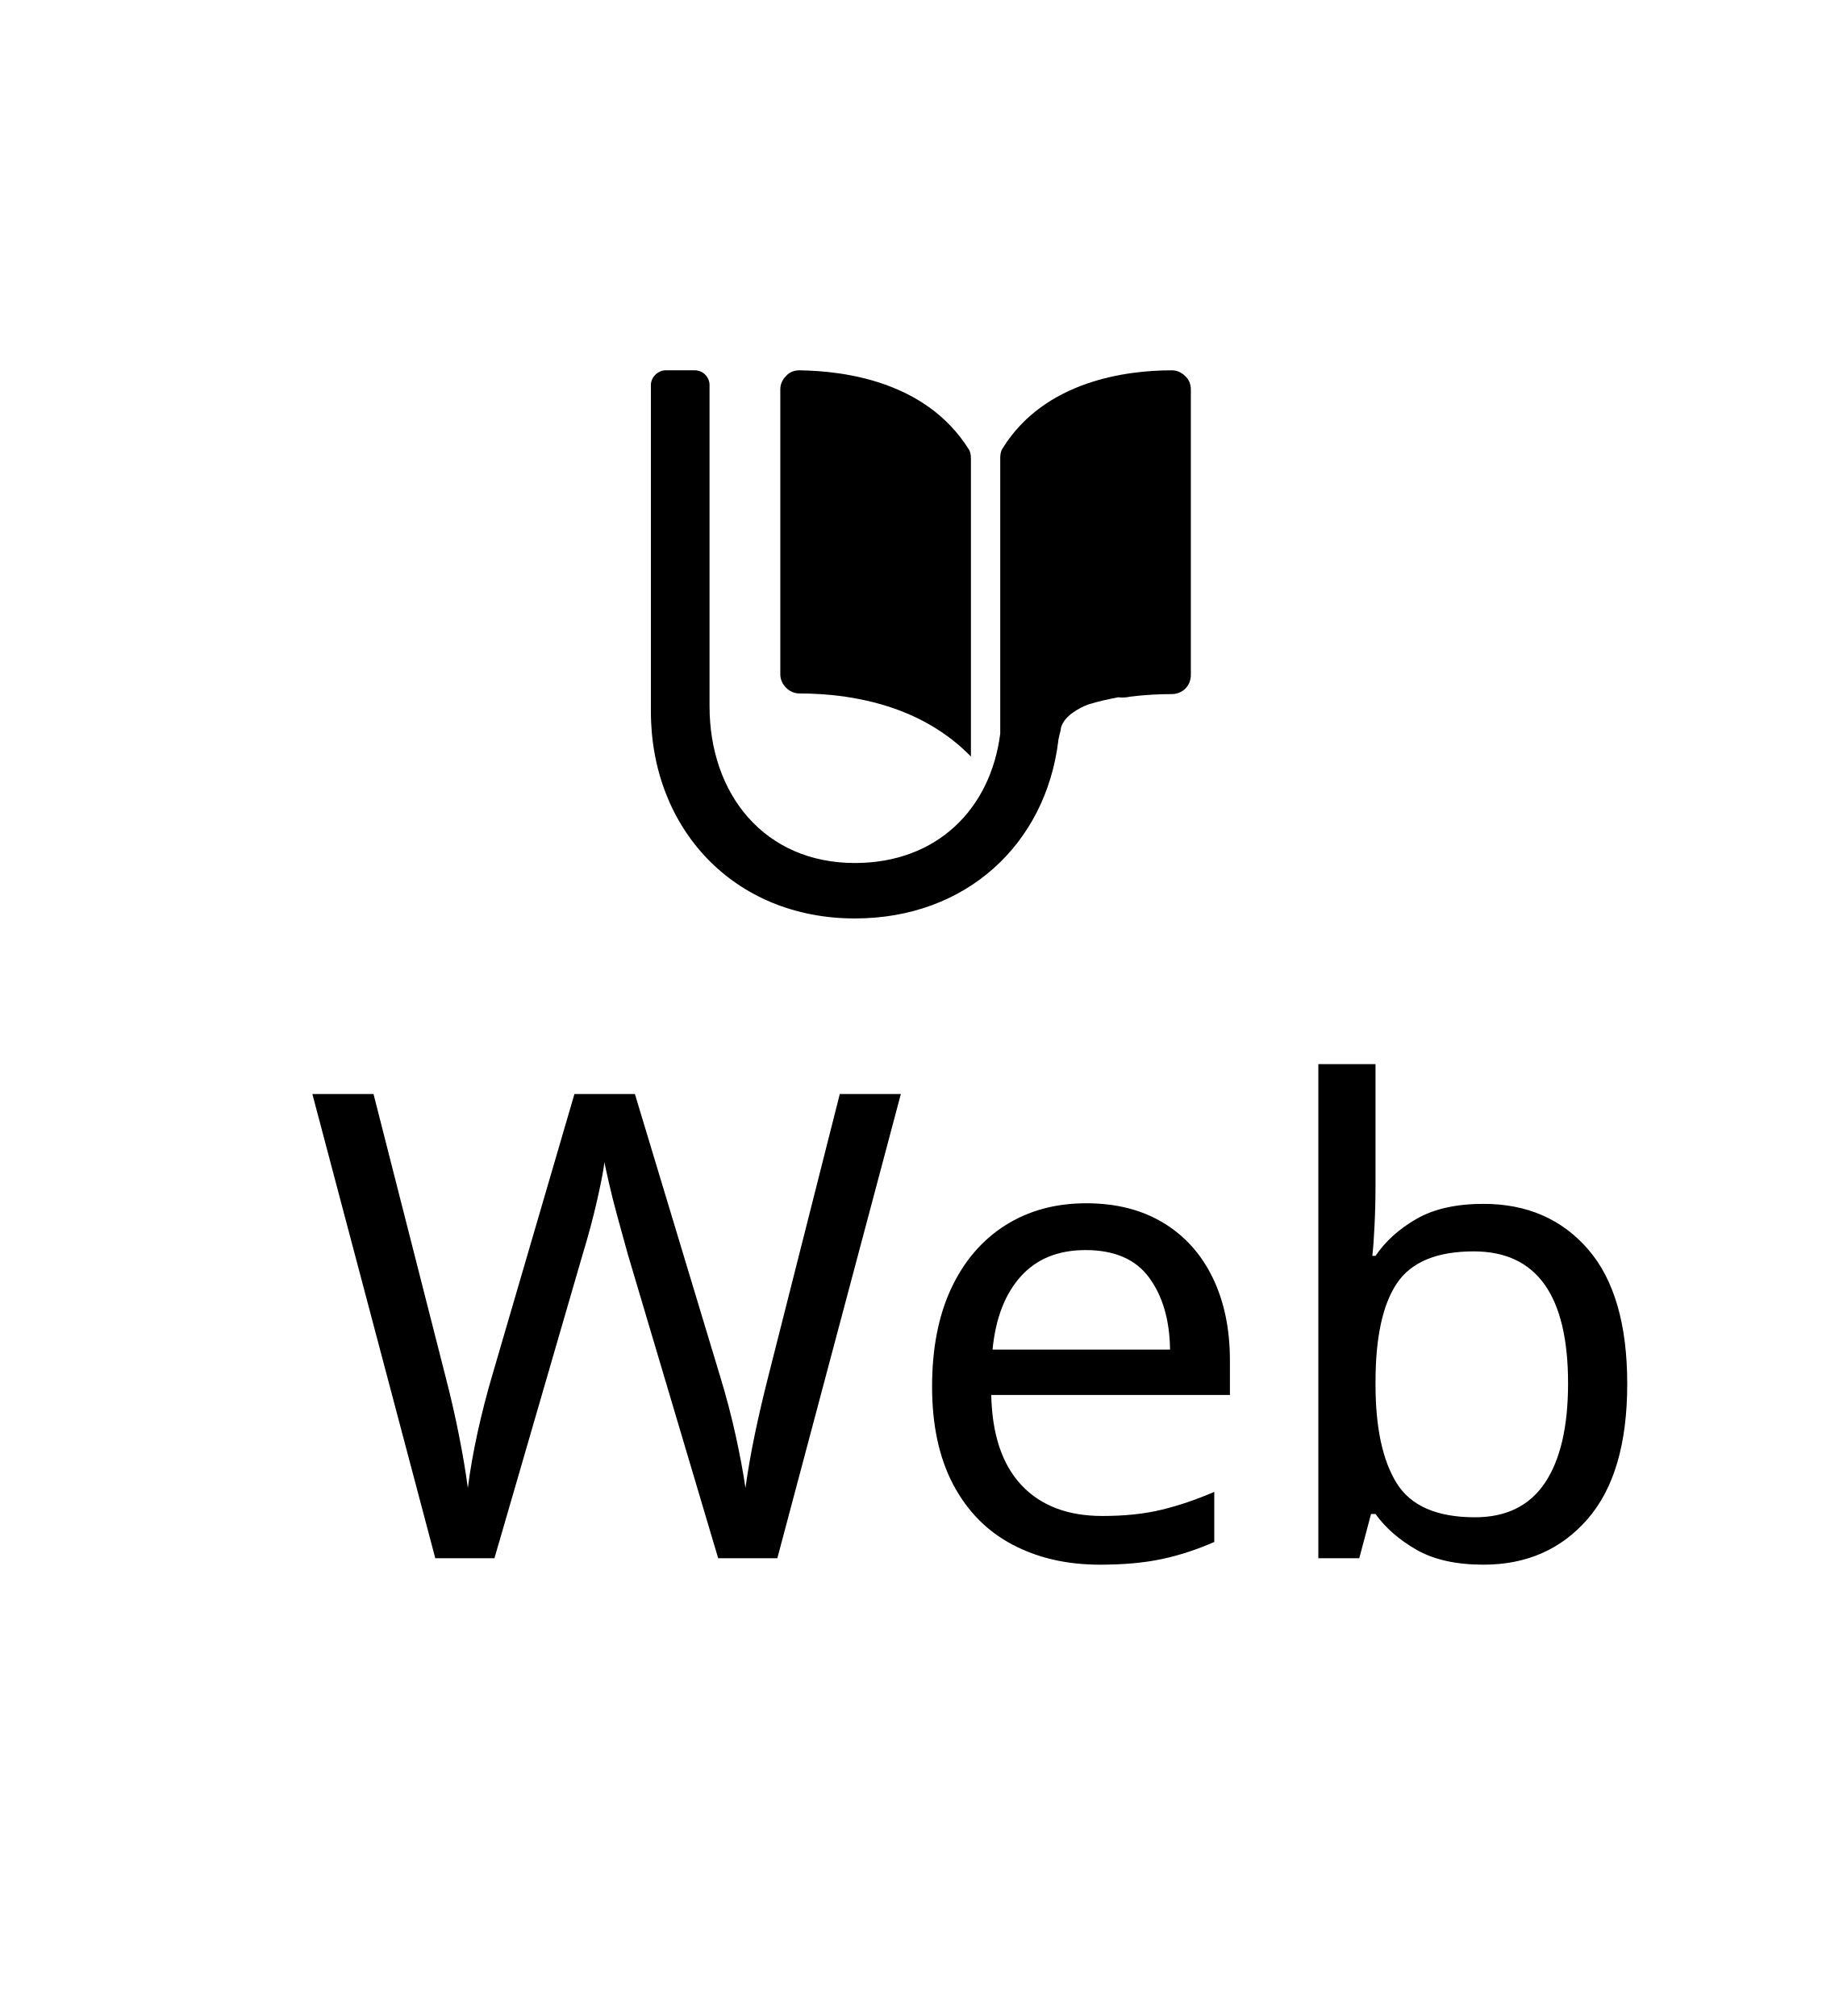
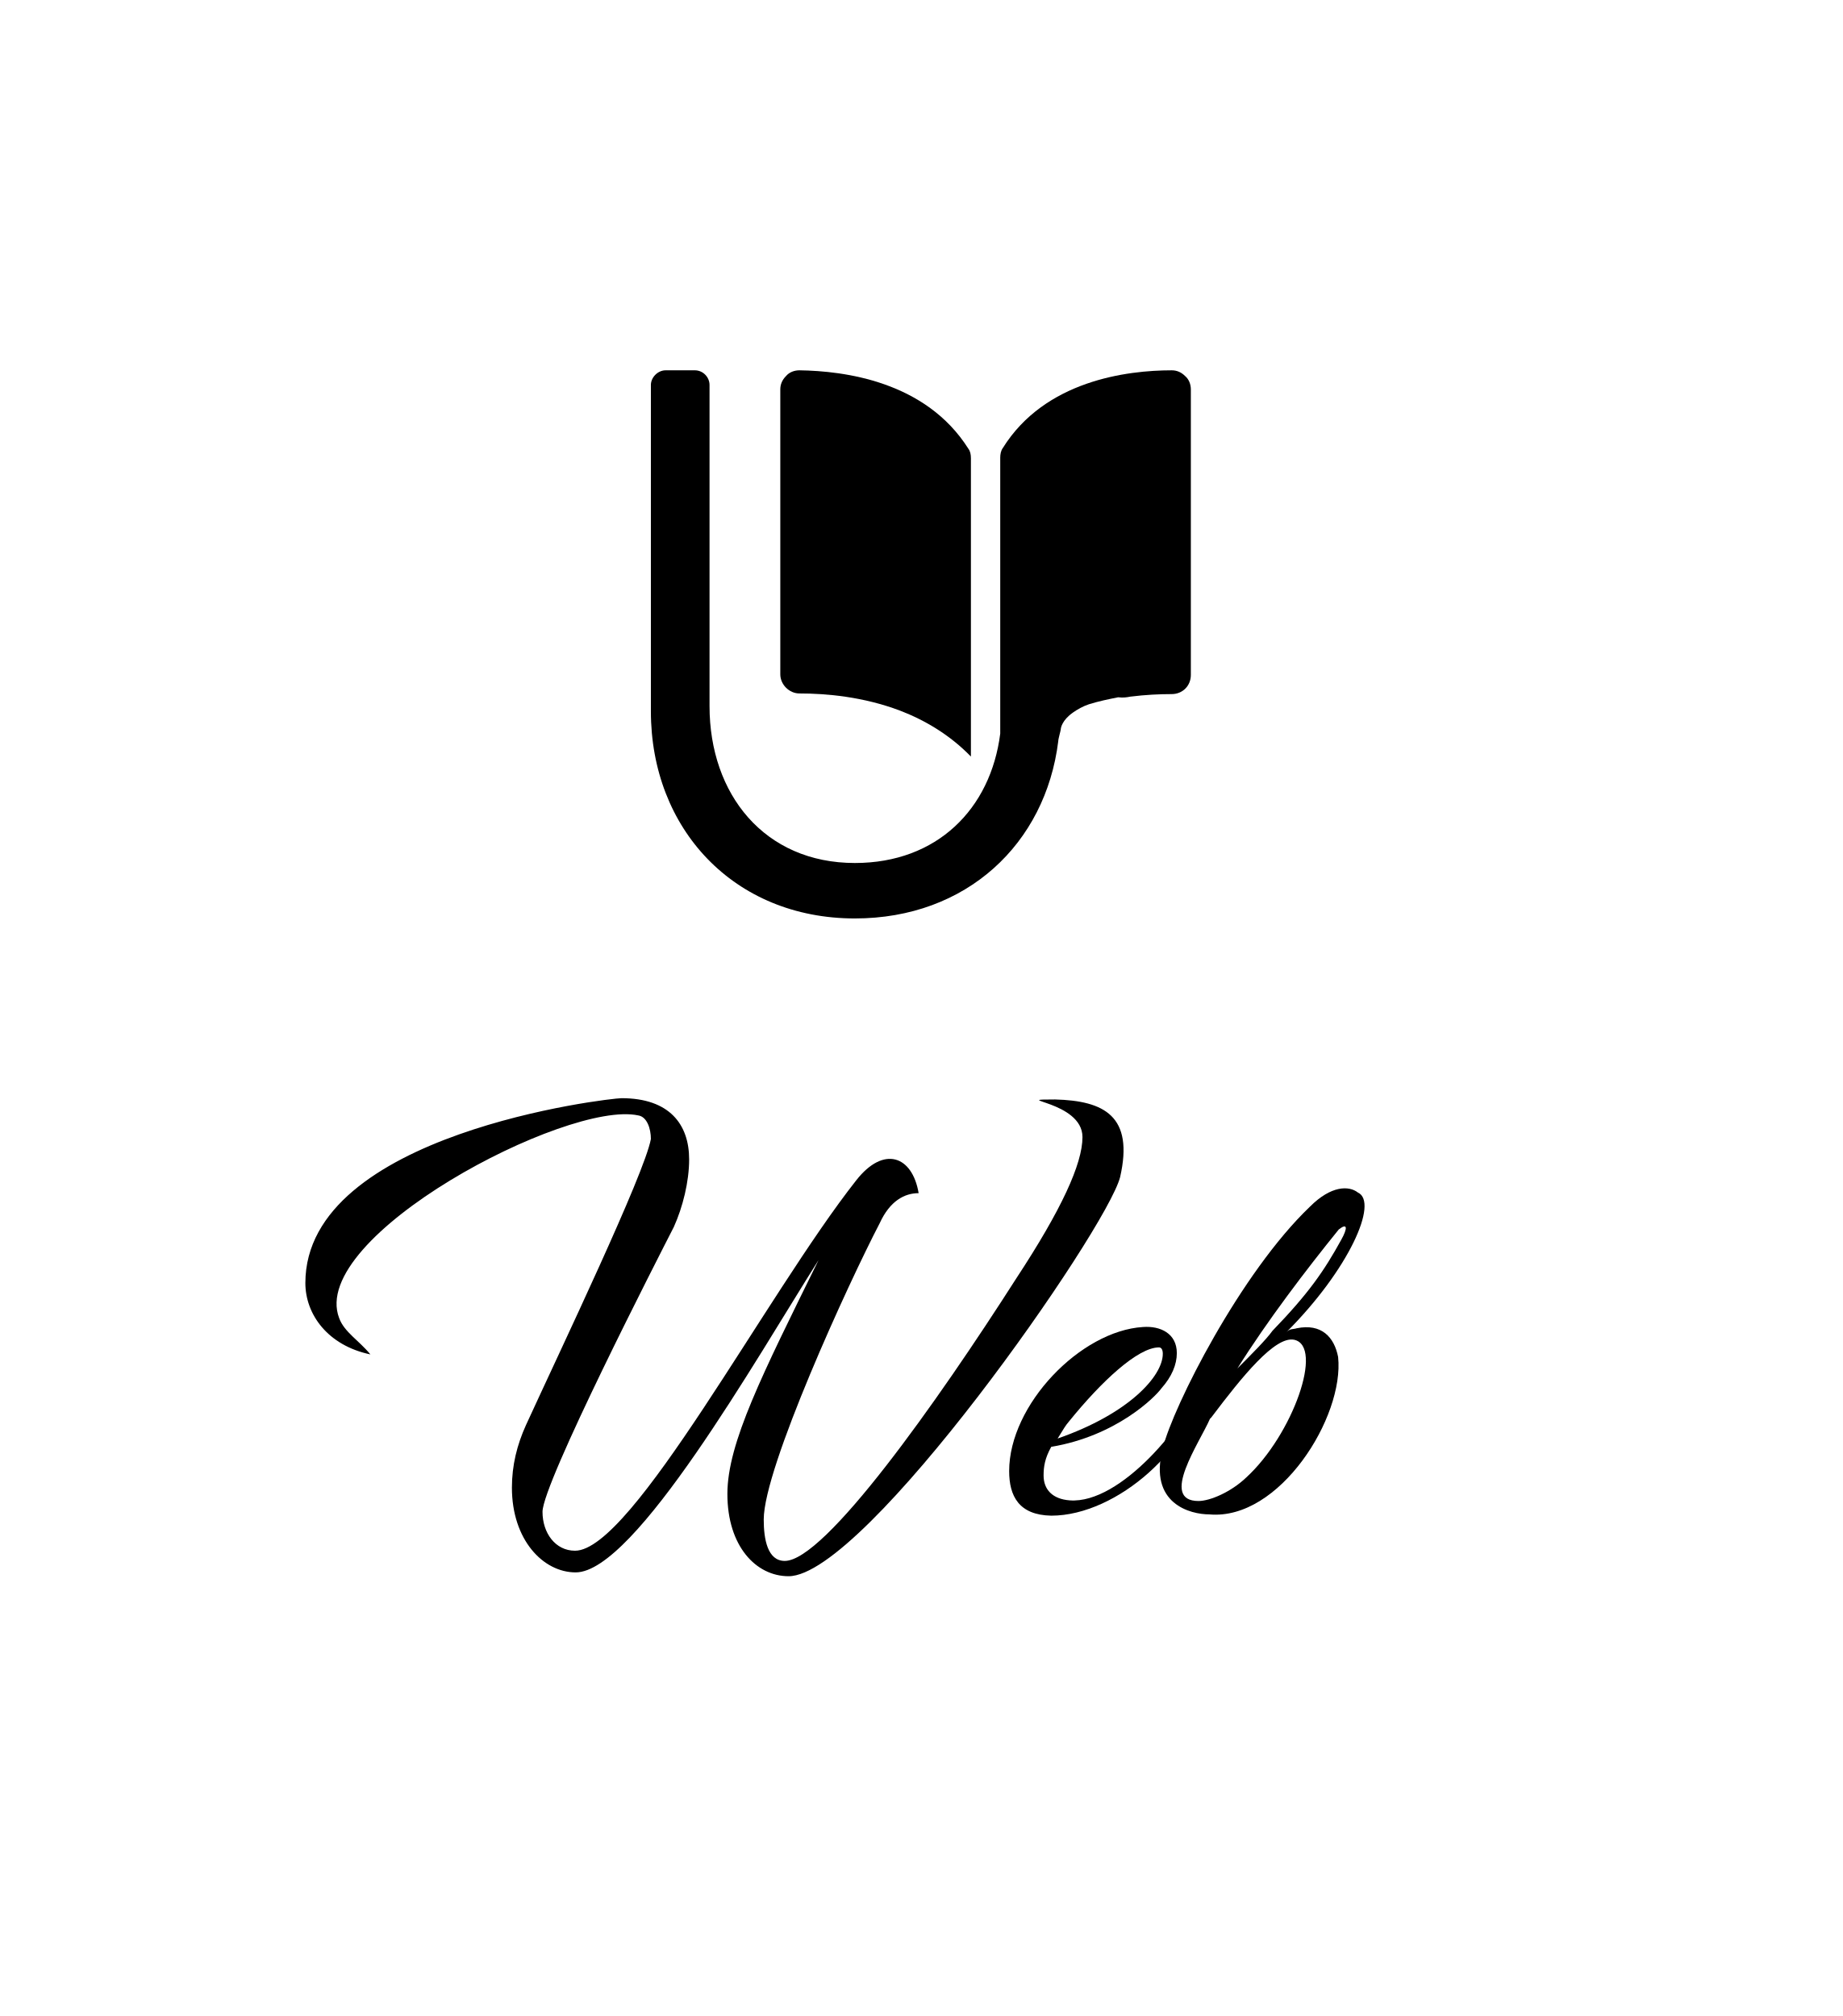
- <svg xmlns="http://www.w3.org/2000/svg" version="1.1" id="Layer_1" x="0px" y="0px" viewBox="0 0 289 316.3" style="enable-background:new 0 0 289 316.3;" xml:space="preserve">
-   <style type="text/css">
- 	.st0{fill:none;}
- 	.st1{font-family:'DancingintheRainbow';}
- 	.st2{font-size:102px;}
- </style>
+ <svg xmlns="http://www.w3.org/2000/svg" version="1.1" baseProfile="basic" id="Layer_1" x="0px" y="0px" viewBox="0 0 289 316.3" xml:space="preserve">
  <g id="lastest">
    <g id="logo-ver.4-pink" transform="translate(-336, -339)">
      <g id="unibook-ver.1" transform="translate(290, 265)">
        <g id="open-book" transform="translate(46, 74)">
          <g id="Group">
            <path id="Combined-Shape" d="M125.4,58.1C125.4,58.1,125.4,58.1,125.4,58.1c-0.8,0-1.6,0.3-2.1,0.9c-0.6,0.6-0.9,1.3-0.9,2.1       v44.7c0,1.6,1.4,3,3,3c4.2,0,10,0.5,15.8,2.7c3.9,1.5,7.8,3.8,11.1,7.2V71.9c0-0.6-0.1-1.1-0.4-1.5       C145.2,59.8,132.4,58.2,125.4,58.1z" />
            <path id="Combined-Shape_1_" d="M177.3,109.3c2.4-0.3,4.6-0.4,6.5-0.4c1.7,0,3-1.3,3-3V61.1c0-0.8-0.3-1.6-0.9-2.1       c-0.6-0.6-1.3-0.9-2.1-0.9c0,0,0,0,0,0c-7,0-19.9,1.6-26.5,12.2c-0.3,0.4-0.4,1-0.4,1.5v43.3c-1.5,11.8-9.9,20.3-22.8,20.3       c-14.2,0-22.8-10.8-22.8-24.6V60.4c0-1.2-1-2.3-2.3-2.3h-4.6c-1.2,0-2.3,1.1-2.3,2.3v51.2c0,18.4,13,32.5,32,32.5       c17.5,0,29.9-11.7,31.9-27.8c0-0.4,0.4-1.7,0.4-1.9c0-0.2,0.2-1.4,1.9-2.6c0.7-0.5,1.6-1,2.5-1.3c1.6-0.5,3.1-0.8,4.6-1.1       C176.2,109.5,176.8,109.4,177.3,109.3z" />
          </g>
        </g>
      </g>
    </g>
  </g>
-   <rect x="-201" y="186.1" class="st0" width="663" height="215" />
-   <text transform="matrix(1 0 0 1 47.7793 244.4749)" class="st1 st2">Web</text>
-   <g id="lastest_1_">
-     <g id="logo-ver.4-pink_1_" transform="translate(-336, -339)">
-       <g id="unibook-ver.1_1_" transform="translate(290, 265)">
-         <g id="open-book_1_" transform="translate(46, 74)">
-           <g id="Group_1_">
-             <path id="Combined-Shape_3_" d="M503.4,58.1C503.4,58.1,503.4,58.1,503.4,58.1c-0.8,0-1.6,0.3-2.1,0.9       c-0.6,0.6-0.9,1.3-0.9,2.1v44.7c0,1.6,1.4,3,3,3c4.2,0,10,0.5,15.8,2.7c3.9,1.5,7.8,3.8,11.1,7.2V71.9c0-0.6-0.1-1.1-0.4-1.5       C523.2,59.8,510.4,58.2,503.4,58.1z" />
-             <path id="Combined-Shape_2_" d="M555.3,109.3c2.4-0.3,4.6-0.4,6.5-0.4c1.7,0,3-1.3,3-3V61.1c0-0.8-0.3-1.6-0.9-2.1       c-0.6-0.6-1.3-0.9-2.1-0.9c0,0,0,0,0,0c-7,0-19.9,1.6-26.5,12.2c-0.3,0.4-0.4,1-0.4,1.5v43.3c-1.5,11.8-9.9,20.3-22.8,20.3       c-14.2,0-22.8-10.8-22.8-24.6V60.4c0-1.2-1-2.3-2.3-2.3h-4.6c-1.2,0-2.3,1.1-2.3,2.3v51.2c0,18.4,13,32.5,32,32.5       c17.5,0,29.9-11.7,31.9-27.8c0-0.4,0.4-1.7,0.4-1.9c0-0.2,0.2-1.4,1.9-2.6c0.7-0.5,1.6-1,2.5-1.3c1.6-0.5,3.1-0.8,4.6-1.1       C554.2,109.5,554.8,109.4,555.3,109.3z" />
-           </g>
-         </g>
-       </g>
-     </g>
+   <g>
+     <path d="M175.7,184.7c-2.2,8.4-40,62.6-52,62.6c-5.1,0-9.6-4.7-9.6-12.9c0-8,5.5-18.8,14.3-36.7c-9.8,15.5-28.8,49-38.1,49   c-5.1,0-10-5.1-10-13.3c0-3.5,0.8-6.7,2.2-9.8c5.5-12,18.6-39.4,19.6-44.9c0-1.6-0.6-3.5-2-3.7c-11.2-2.4-51.8,19-46.9,31.8   c0.8,2.2,3.1,3.5,4.9,5.7c-6.7-1.4-10.2-6.3-10.2-11.2c0-23.5,47.7-29,49.6-29c7.5,0,10.6,4.1,10.6,9.6c0,3.5-1,7.5-2.4,10.6   c-2.4,4.7-20.6,40.2-20.6,44.7c0,3.3,2,6.1,5.1,6.1c9,0,30-40.2,44.1-58.1c4.3-5.5,8.8-3.9,9.8,2c-2.2,0-4.5,1.2-6.1,4.7   c-4.9,9.4-18.2,38.4-18.2,46.5c0,3.1,0.6,6.5,3.3,6.5c6.3,0,23.9-24.9,36.3-44.3c7.1-10.8,10.4-18,10.4-22.2   c0-5.7-11.8-5.9-4.3-5.9C173.2,172.7,177.9,175.1,175.7,184.7z" />
+     <path d="M158.3,230.8c0-10.4,11.2-22,21-22.6c2.7-0.2,5.3,1,5.3,4.1c0,1.8-0.8,3.7-2.4,5.5c-1,1.4-7.1,7.5-17.3,9.2   c-1,1.8-1.2,3.1-1.2,4.5c0,2.2,1.4,3.7,4.1,3.9c8,0.6,18.4-12.2,20.6-18.4c-1,9.8-13.1,20.8-23.5,20.8   C159.8,237.7,158.3,234.7,158.3,230.8z M165.9,225.7c11.2-3.9,16.5-9.8,16.5-13.3c0-0.6-0.2-1-0.6-1c-3.3,0-9,5.3-14.1,11.6   C167.1,223.7,166.9,224.1,165.9,225.7z" />
+     <path d="M201.8,209c0.6-0.6,1-0.4,1.6-0.6c3.9-0.8,5.9,1.4,6.5,4.5c1,9.4-9.2,25.7-20.2,24.7c-2.9,0-9.6-1.6-7.3-10.4   c1.6-6.5,12.2-27.5,23.1-37.9c3.3-3.3,6.1-3.3,7.5-2.2C216.3,188.6,211.6,199.2,201.8,209z M190,222.4l-0.2,0.2   c-1.6,3.7-8,12.9-1.8,12.9c1.8,0,5.1-1.4,7.5-3.7c7.3-6.7,12.2-20.6,7.5-21.6C200,209.6,194.9,215.9,190,222.4z M210.4,194.5   c1-1.8,1-2.7-0.4-1.6c-5.1,6.3-11.2,14.3-15.9,21.8c2.2-2.2,4.5-4.5,5.5-5.9C205.3,202.9,207.7,199.4,210.4,194.5z" />
  </g>
-   <rect x="378" y="186.1" class="st0" width="289" height="215" />
-   <text transform="matrix(1 0 0 1 417.8496 244.4749)" class="st1 st2">Mobile</text>
</svg>
